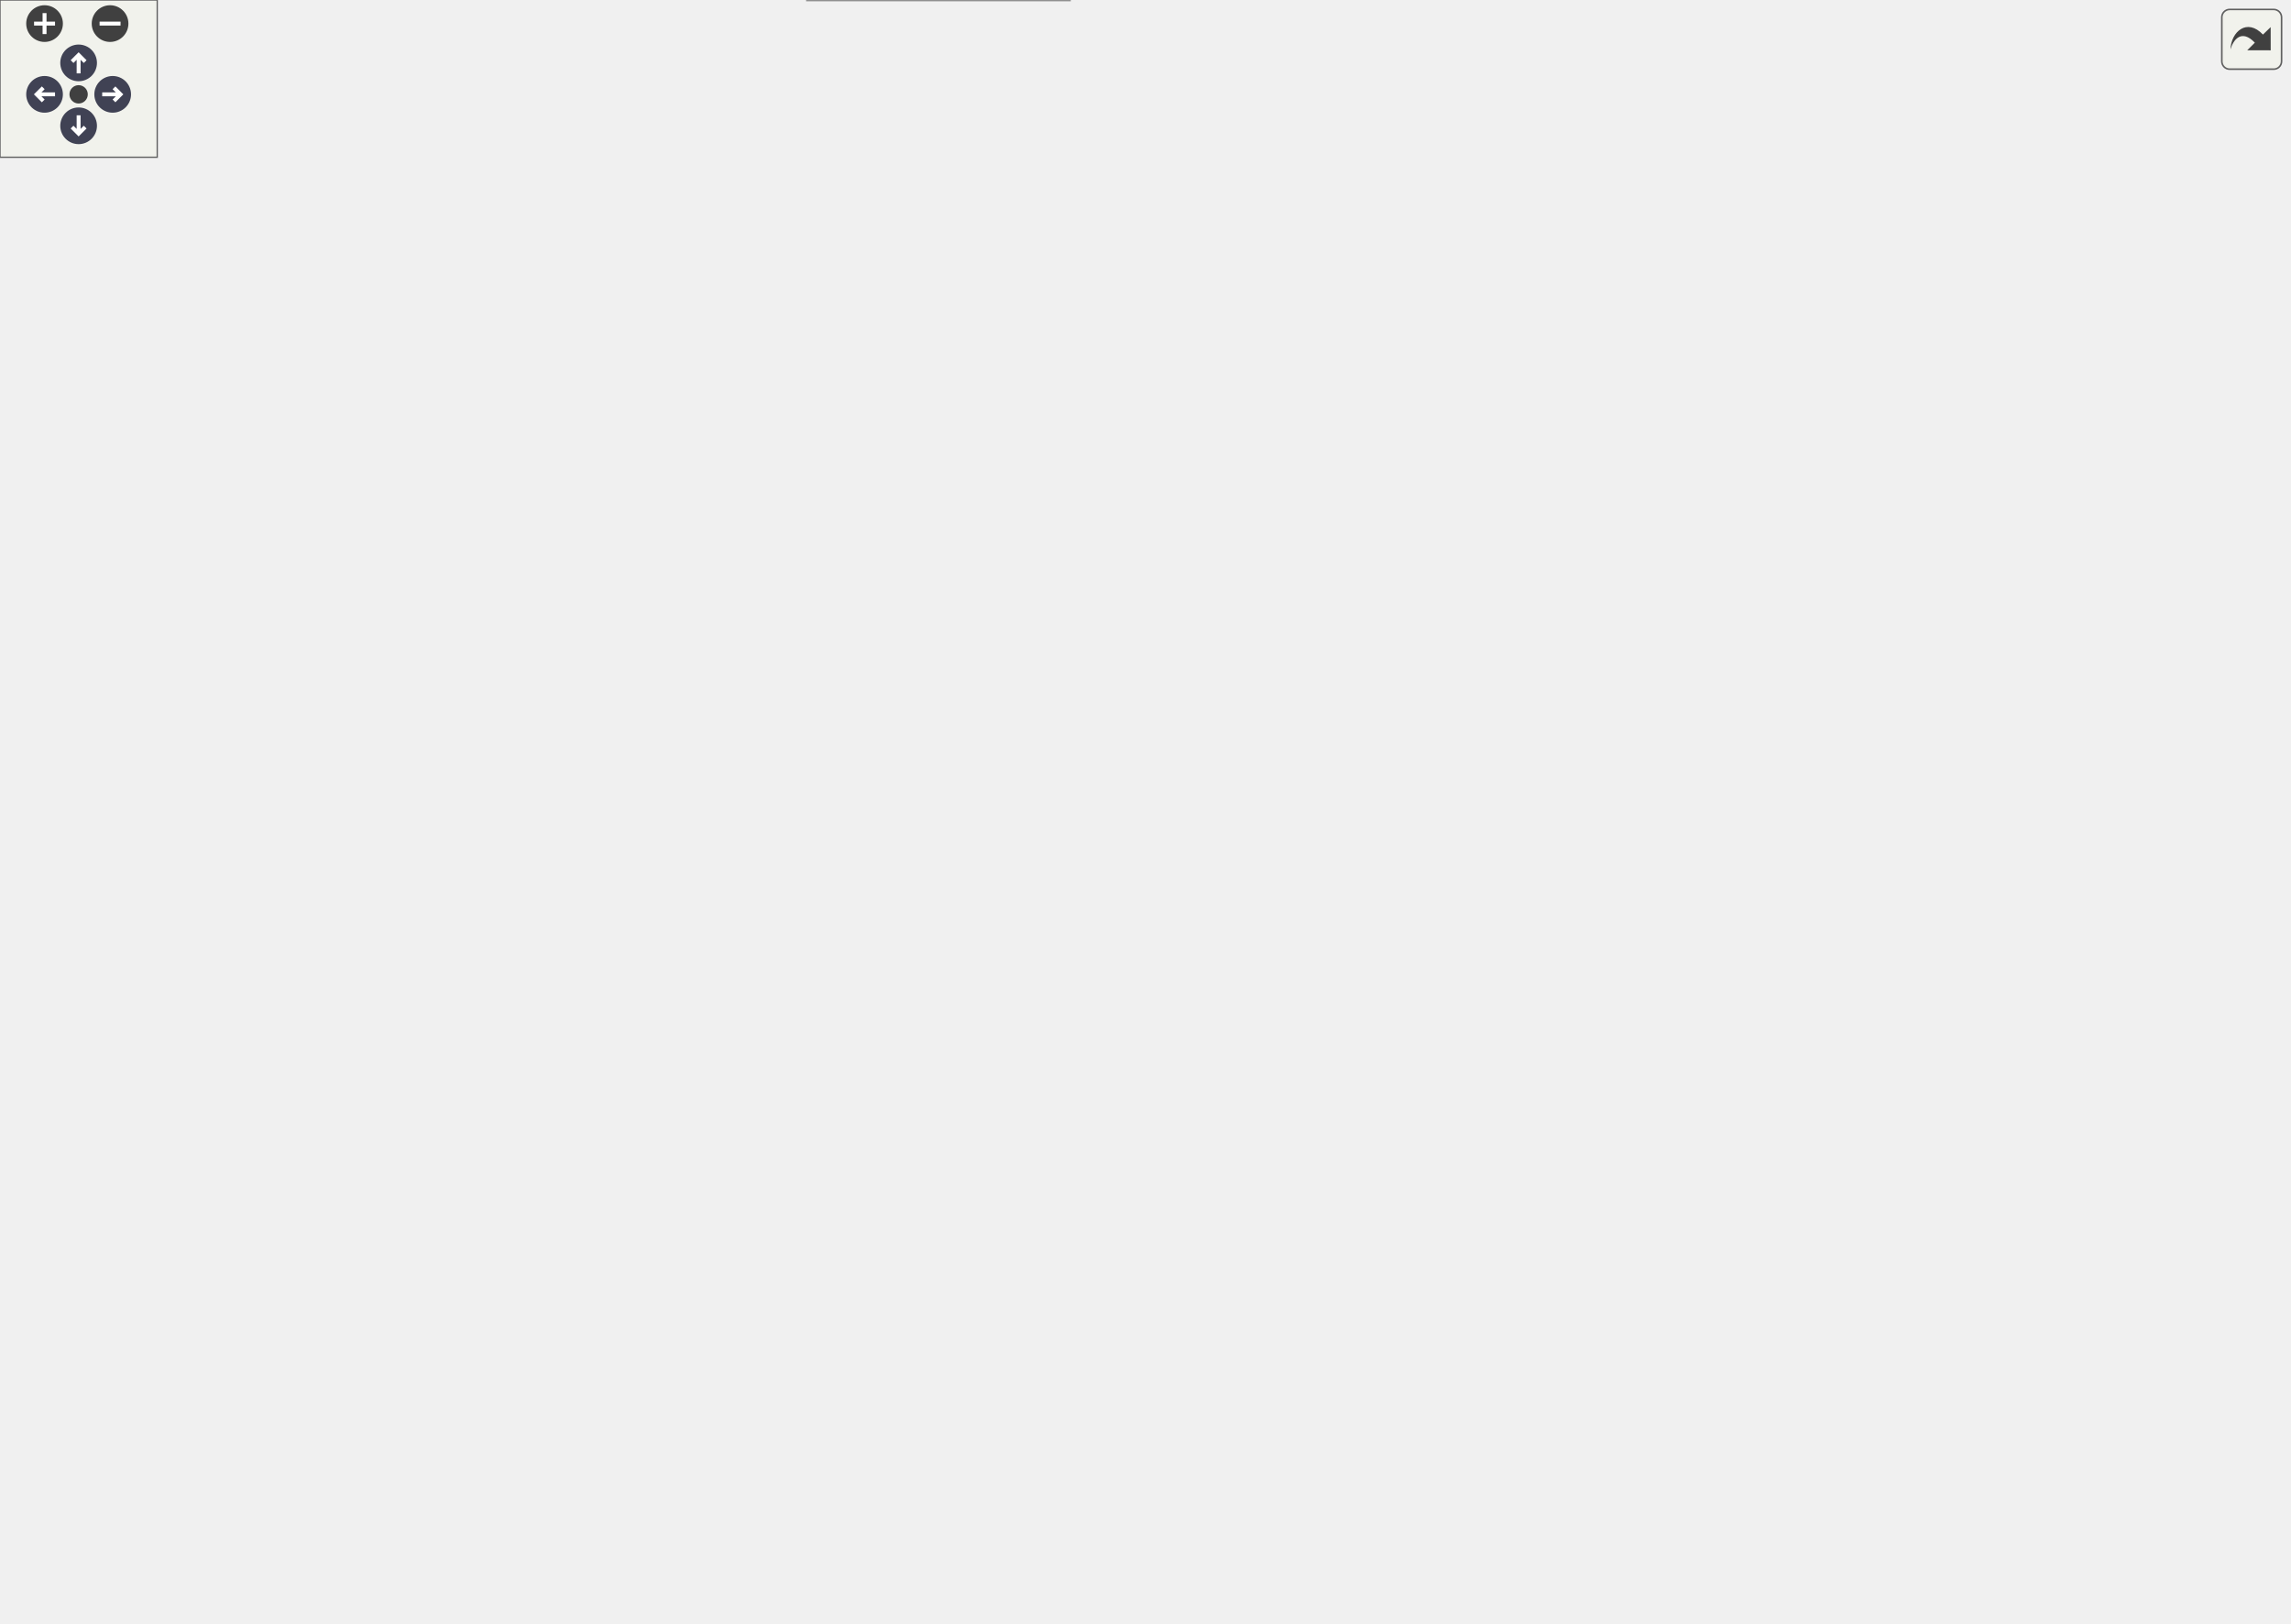
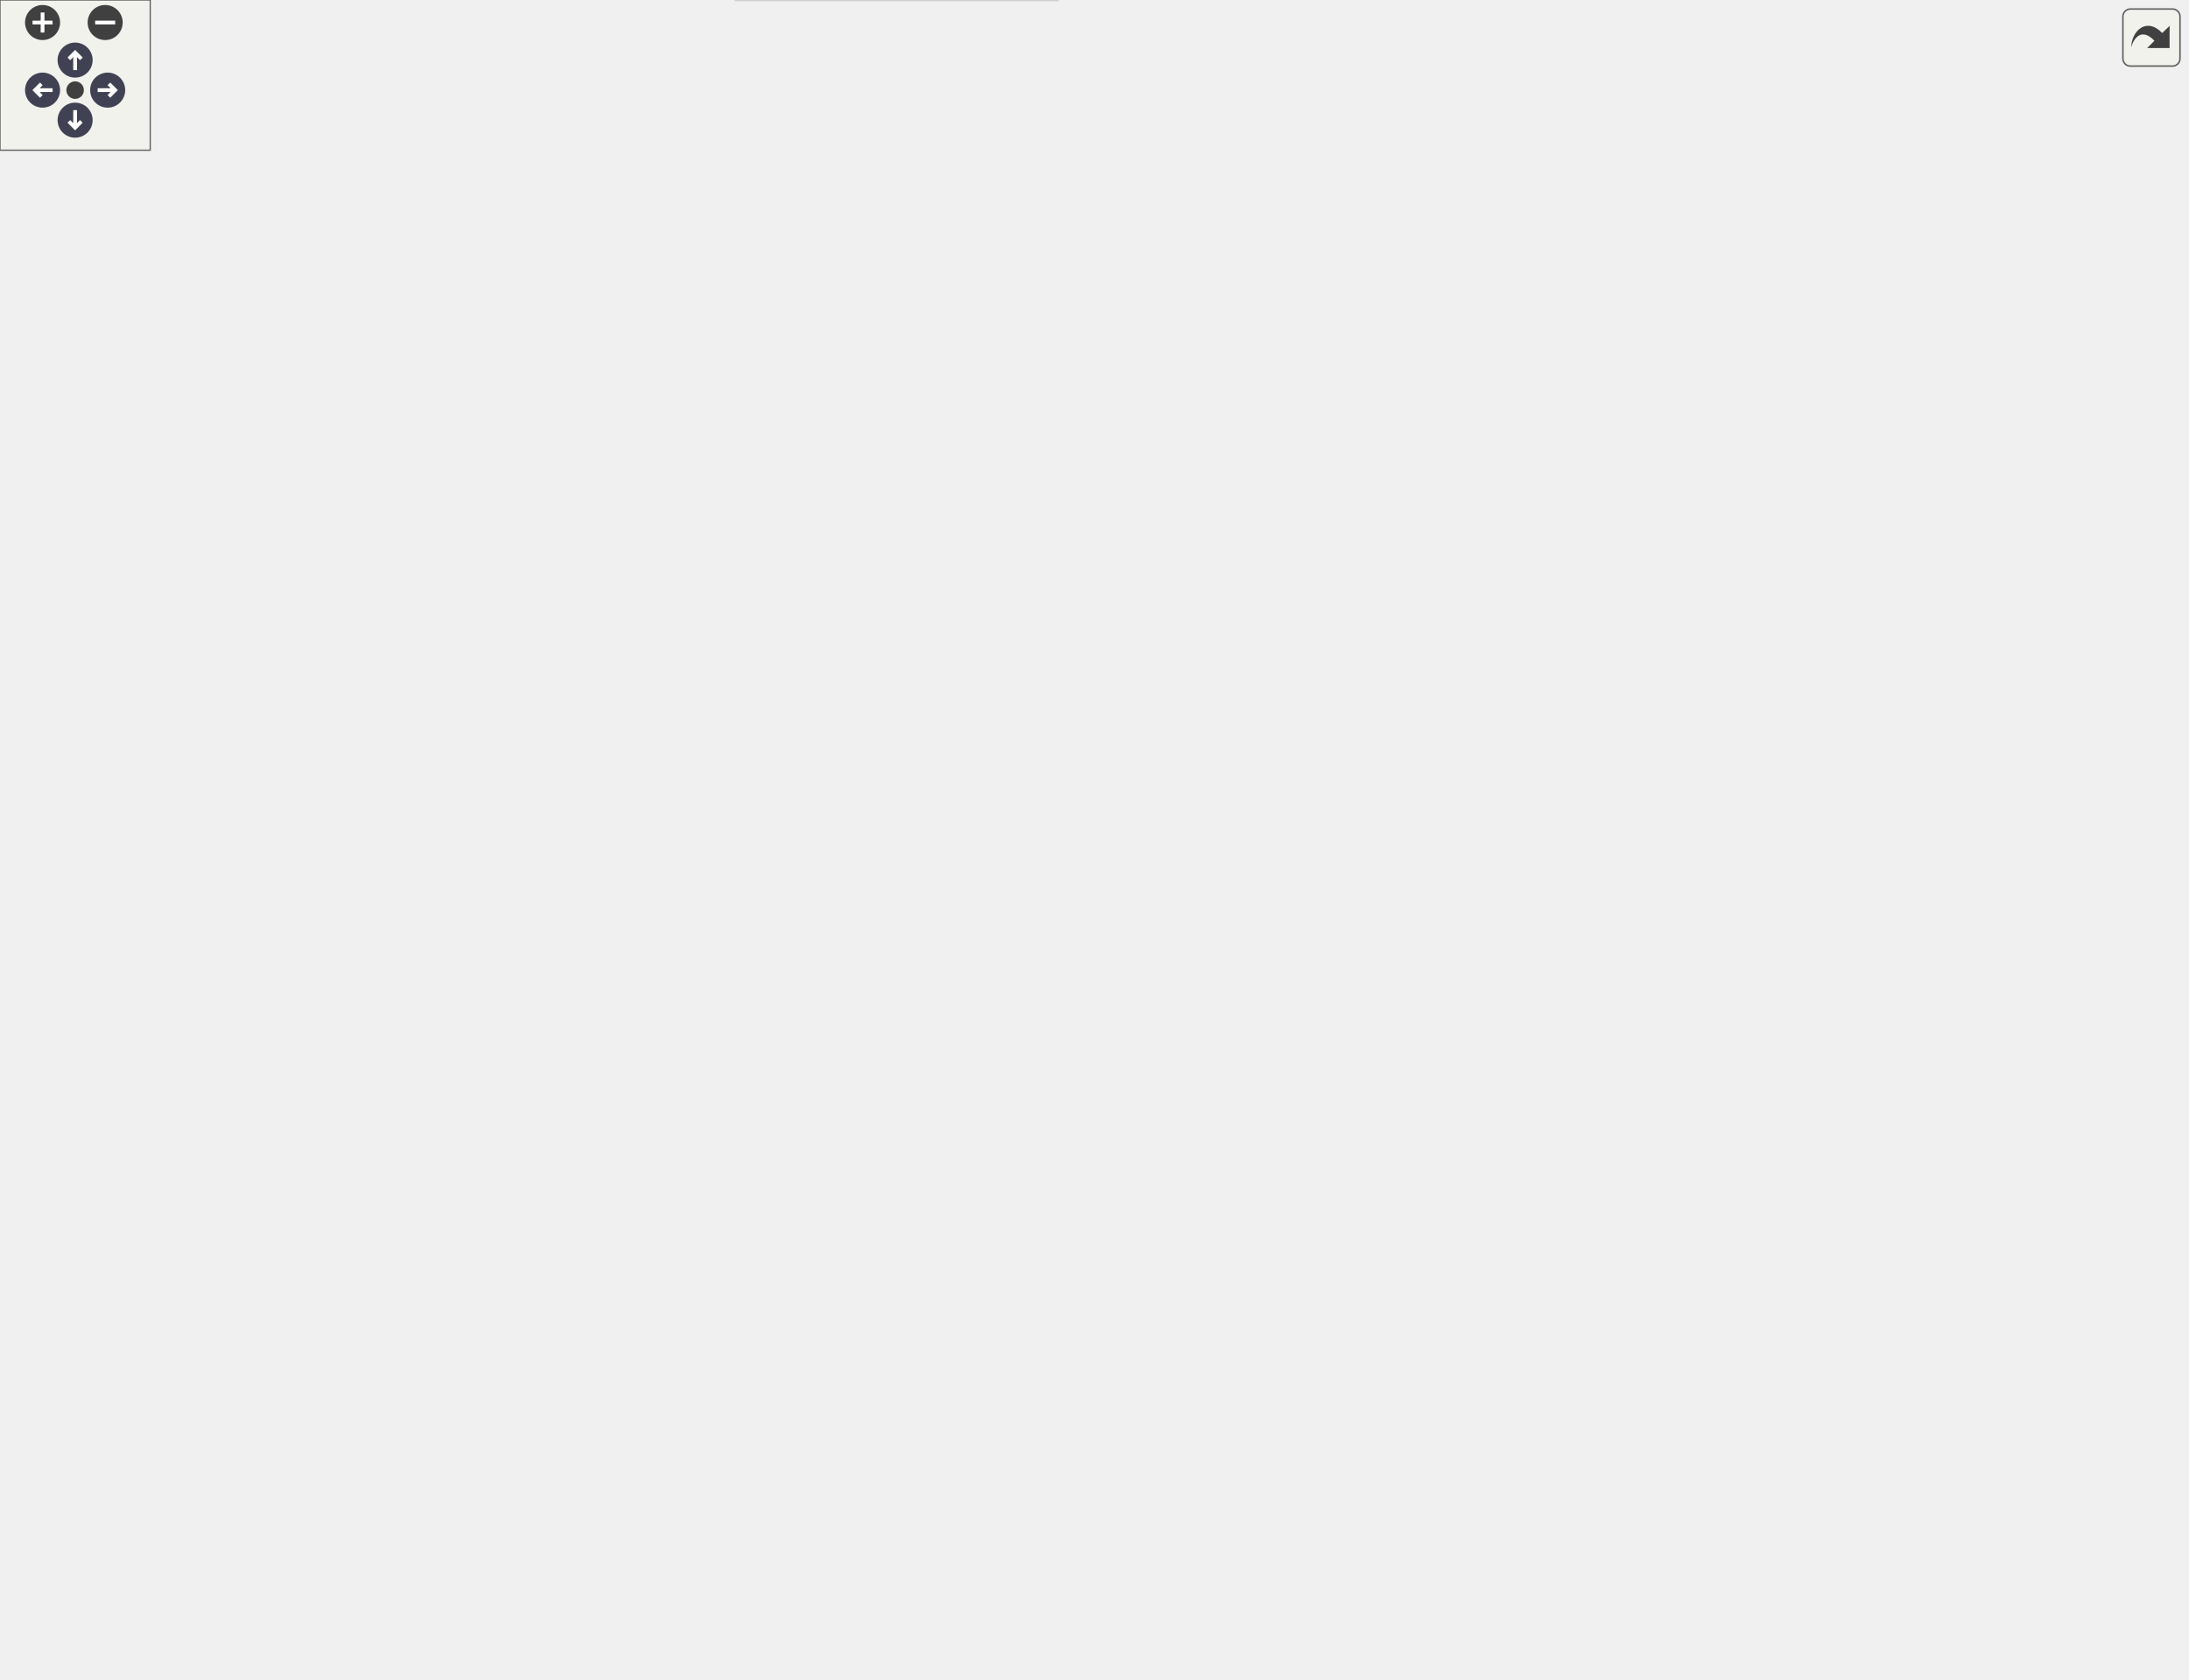
<svg xmlns="http://www.w3.org/2000/svg" xmlns:xlink="http://www.w3.org/1999/xlink" id="main" version="1.1" xml:space="preserve">
  <style type="text/css">
.node, .edge {opacity: 0.7;}
.node.selected, .edge.selected {opacity: 1;}
.edge:hover path { stroke: red; }
.edge:hover polygon { stroke: red; fill: red; }
</style>
  <defs>
    <circle id="rim" cx="0" cy="0" r="7" />
    <circle id="rim2" cx="0" cy="0" r="3.5" />
    <g id="zoomPlus">
      <use xlink:href="#rim" fill="#404040">
        <set attributeName="fill" to="#808080" begin="zoomplus.mouseover" end="zoomplus.mouseout" />
      </use>
      <path d="M-4,0h8M0,-4v8" fill="none" stroke="white" stroke-width="1.5" pointer-events="none" />
    </g>
    <g id="zoomMin">
      <use xlink:href="#rim" fill="#404040">
        <set attributeName="fill" to="#808080" begin="zoomminus.mouseover" end="zoomminus.mouseout" />
      </use>
      <path d="M-4,0h8" fill="none" stroke="white" stroke-width="1.5" pointer-events="none" />
    </g>
    <g id="arrowUp" transform="translate(30 24)">
      <use xlink:href="#rim" />
      <path pointer-events="none" fill="none" stroke="white" stroke-width="1.5" d="M0,-3.0v7 M-2.5,-0.5L0,-3.0L2.5,-0.5" />
    </g>
    <g id="arrowRight" transform="rotate(90) translate(36 -43)">
      <use xlink:href="#rim" />
      <path pointer-events="none" fill="none" stroke="white" stroke-width="1.5" d="M0,-3.0v7 M-2.5,-0.5L0,-3.0L2.5,-0.5" />
    </g>
    <g id="arrowDown" transform="rotate(180) translate(-30 -48)">
      <use xlink:href="#rim" />
      <path pointer-events="none" fill="none" stroke="white" stroke-width="1.5" d="M0,-3.0v7 M-2.5,-0.5L0,-3.0L2.5,-0.5" />
    </g>
    <g id="arrowLeft" transform="rotate(270) translate(-36 17)">
      <use xlink:href="#rim" />
      <path pointer-events="none" fill="none" stroke="white" stroke-width="1.5" d="M0,-3.0v7 M-2.5,-0.5L0,-3.0L2.5,-0.5" />
    </g>
    <g id="resetDef">
      <use xlink:href="#rim2" fill="#404040">
        <set attributeName="fill" to="#808080" begin="reset.mouseover" end="reset.mouseout" />
      </use>
    </g>
  </defs>
  <svg id="graph" class="graph">
    <g id="viewport">
      <g id="Node000001" class="node">
        <g id="a_Node000001">
          <a xlink:title=" ">
-             <polygon fill="#999999" stroke="#666666" points="658.12,-129.75 546.12,-129.75 546.12,-109 658.12,-109 658.12,-129.75" />
-             <text text-anchor="middle" x="602.12" y="-116.25" font-family="Helvetica,sans-Serif" font-size="10.00">spdk_nvmf_request</text>
+             <polygon fill="#999999" stroke="#666666" points="658.12,-161.12 546.12,-161.12 546.12,-140.38 658.12,-140.38 658.12,-161.12" />
+             <text text-anchor="middle" x="602.12" y="-147.62" font-family="Helvetica,sans-Serif" font-size="10.00">spdk_nvmf_request</text>
          </a>
        </g>
      </g>
      <g id="edge19_Node000001_Node000001" class="edge">
        <g id="a_edge19_Node000001_Node000001">
          <a xlink:title=" ">
-             <path fill="none" stroke="#9a32cd" stroke-dasharray="5,2" d="M581.76,-141.56C584.64,-145.23 591.43,-147.75 602.12,-147.75 622.26,-147.75 628.55,-138.81 621,-130.15" />
-             <polygon fill="#9a32cd" stroke="#9a32cd" points="585.23,-142.02 583.06,-131.65 578.29,-141.11 585.23,-142.02" />
-           </a>
-         </g>
-         <text text-anchor="middle" x="602.12" y="-176.5" font-family="Helvetica,sans-Serif" font-size="10.00" fill="grey"> cmd_cb_fn</text>
-         <text text-anchor="middle" x="602.12" y="-163.75" font-family="Helvetica,sans-Serif" font-size="10.00" fill="grey">first_fused_req</text>
-         <text text-anchor="middle" x="602.12" y="-151" font-family="Helvetica,sans-Serif" font-size="10.00" fill="grey">req_to_abort</text>
+             <path fill="none" stroke="#9a32cd" stroke-dasharray="5,2" d="M581.76,-172.94C584.64,-176.6 591.43,-179.12 602.12,-179.12 622.26,-179.12 628.55,-170.18 621,-161.52" />
+             <polygon fill="#9a32cd" stroke="#9a32cd" points="585.23,-173.39 583.06,-163.02 578.29,-172.48 585.23,-173.39" />
+           </a>
+         </g>
+         <text text-anchor="middle" x="602.12" y="-207.88" font-family="Helvetica,sans-Serif" font-size="10.00" fill="grey"> cmd_cb_fn</text>
+         <text text-anchor="middle" x="602.12" y="-195.12" font-family="Helvetica,sans-Serif" font-size="10.00" fill="grey">first_fused_req</text>
+         <text text-anchor="middle" x="602.12" y="-182.38" font-family="Helvetica,sans-Serif" font-size="10.00" fill="grey">req_to_abort</text>
      </g>
      <g id="Node000002" class="node">
        <g id="a_Node000002">
          <a xlink:href="structspdk__nvmf__qpair.html" target="_top" xlink:title=" ">
-             <polygon fill="white" stroke="#bfbfbf" points="873.25,-197.75 773.25,-197.75 773.25,-177 873.25,-177 873.25,-197.75" />
-             <text text-anchor="middle" x="823.25" y="-184.25" font-family="Helvetica,sans-Serif" font-size="10.00">spdk_nvmf_qpair</text>
+             <polygon fill="white" stroke="#bfbfbf" points="873.25,-229.12 773.25,-229.12 773.25,-208.38 873.25,-208.38 873.25,-229.12" />
+             <text text-anchor="middle" x="823.25" y="-215.62" font-family="Helvetica,sans-Serif" font-size="10.00">spdk_nvmf_qpair</text>
          </a>
        </g>
      </g>
      <g id="edge4_Node000002_Node000001" class="edge">
        <g id="a_edge4_Node000002_Node000001">
          <a xlink:title=" ">
-             <path fill="none" stroke="#9a32cd" stroke-dasharray="5,2" d="M649.76,-133.45C679.89,-142.58 719.93,-154.81 755.25,-165.88 766.21,-169.31 778.15,-173.12 788.88,-176.57" />
-             <polygon fill="#9a32cd" stroke="#9a32cd" points="651.16,-130.22 640.58,-130.67 649.13,-136.91 651.16,-130.22" />
-           </a>
-         </g>
-         <text text-anchor="middle" x="719.25" y="-181.38" font-family="Helvetica,sans-Serif" font-size="10.00" fill="grey"> connect_req</text>
-         <text text-anchor="middle" x="719.25" y="-168.62" font-family="Helvetica,sans-Serif" font-size="10.00" fill="grey">first_fused_req</text>
+             <path fill="none" stroke="#9a32cd" stroke-dasharray="5,2" d="M649.76,-164.82C679.89,-173.96 719.93,-186.18 755.25,-197.25 766.21,-200.68 778.15,-204.49 788.88,-207.94" />
+             <polygon fill="#9a32cd" stroke="#9a32cd" points="651.16,-161.59 640.58,-162.04 649.13,-168.29 651.16,-161.59" />
+           </a>
+         </g>
+         <text text-anchor="middle" x="719.25" y="-212.75" font-family="Helvetica,sans-Serif" font-size="10.00" fill="grey"> connect_req</text>
+         <text text-anchor="middle" x="719.25" y="-200" font-family="Helvetica,sans-Serif" font-size="10.00" fill="grey">first_fused_req</text>
      </g>
      <g id="edge1_Node000001_Node000002" class="edge">
        <g id="a_edge1_Node000001_Node000002">
          <a xlink:title=" ">
-             <path fill="none" stroke="#9a32cd" stroke-dasharray="5,2" d="M806.92,-168.45C794.57,-154.72 775.91,-137.12 755.25,-128.62 724.91,-116.14 688.27,-113.58 658.55,-114.26" />
-             <polygon fill="#9a32cd" stroke="#9a32cd" points="803.93,-170.34 813.1,-175.64 809.24,-165.77 803.93,-170.34" />
-           </a>
-         </g>
-         <text text-anchor="middle" x="719.25" y="-131.62" font-family="Helvetica,sans-Serif" font-size="10.00" fill="grey"> qpair</text>
+             <path fill="none" stroke="#9a32cd" stroke-dasharray="5,2" d="M806.92,-199.83C794.57,-186.1 775.91,-168.5 755.25,-160 724.91,-147.52 688.27,-144.96 658.55,-145.64" />
+             <polygon fill="#9a32cd" stroke="#9a32cd" points="803.93,-201.71 813.1,-207.01 809.24,-197.15 803.93,-201.71" />
+           </a>
+         </g>
+         <text text-anchor="middle" x="719.25" y="-163" font-family="Helvetica,sans-Serif" font-size="10.00" fill="grey"> qpair</text>
      </g>
      <g id="Node000003" class="node">
        <g id="a_Node000003">
          <a xlink:href="structspdk__nvmf__transport.html" target="_top" xlink:title=" ">
-             <polygon fill="white" stroke="orangered" points="661.88,-263.75 542.38,-263.75 542.38,-243 661.88,-243 661.88,-263.75" />
-             <text text-anchor="middle" x="602.12" y="-250.25" font-family="Helvetica,sans-Serif" font-size="10.00">spdk_nvmf_transport</text>
+             <polygon fill="white" stroke="orangered" points="661.88,-295.12 542.38,-295.12 542.38,-274.38 661.88,-274.38 661.88,-295.12" />
+             <text text-anchor="middle" x="602.12" y="-281.62" font-family="Helvetica,sans-Serif" font-size="10.00">spdk_nvmf_transport</text>
          </a>
        </g>
      </g>
      <g id="edge2_Node000002_Node000003" class="edge">
        <g id="a_edge2_Node000002_Node000003">
          <a xlink:title=" ">
-             <path fill="none" stroke="#9a32cd" stroke-dasharray="5,2" d="M673.17,-241.9C699.32,-236.65 729.02,-229.53 755.25,-220.38 772.15,-214.48 790.29,-205.35 803.44,-198.19" />
-             <polygon fill="#9a32cd" stroke="#9a32cd" points="672.83,-238.4 663.68,-243.74 674.17,-245.27 672.83,-238.4" />
-           </a>
-         </g>
-         <text text-anchor="middle" x="719.25" y="-241.62" font-family="Helvetica,sans-Serif" font-size="10.00" fill="grey"> transport</text>
+             <path fill="none" stroke="#9a32cd" stroke-dasharray="5,2" d="M673.17,-273.27C699.32,-268.03 729.02,-260.9 755.25,-251.75 772.15,-245.86 790.29,-236.73 803.44,-229.56" />
+             <polygon fill="#9a32cd" stroke="#9a32cd" points="672.83,-269.77 663.68,-275.12 674.17,-276.64 672.83,-269.77" />
+           </a>
+         </g>
+         <text text-anchor="middle" x="719.25" y="-273" font-family="Helvetica,sans-Serif" font-size="10.00" fill="grey"> transport</text>
      </g>
      <g id="Node000010" class="node">
        <g id="a_Node000010">
          <a xlink:href="structspdk__nvmf__poll__group.html" target="_top" xlink:title=" ">
-             <polygon fill="white" stroke="orangered" points="665.25,-224.75 539,-224.75 539,-204 665.25,-204 665.25,-224.75" />
-             <text text-anchor="middle" x="602.12" y="-211.25" font-family="Helvetica,sans-Serif" font-size="10.00">spdk_nvmf_poll_group</text>
+             <polygon fill="white" stroke="orangered" points="665.25,-256.12 539,-256.12 539,-235.38 665.25,-235.38 665.25,-256.12" />
+             <text text-anchor="middle" x="602.12" y="-242.62" font-family="Helvetica,sans-Serif" font-size="10.00">spdk_nvmf_poll_group</text>
          </a>
        </g>
      </g>
      <g id="edge3_Node000002_Node000010" class="edge">
        <g id="a_edge3_Node000002_Node000010">
          <a xlink:title=" ">
-             <path fill="none" stroke="#9a32cd" stroke-dasharray="5,2" d="M677.04,-205.27C708.61,-201.38 744.63,-196.94 772.89,-193.46" />
-             <polygon fill="#9a32cd" stroke="#9a32cd" points="676.62,-201.79 667.13,-206.49 677.48,-208.74 676.62,-201.79" />
-           </a>
-         </g>
-         <text text-anchor="middle" x="719.25" y="-206.62" font-family="Helvetica,sans-Serif" font-size="10.00" fill="grey"> group</text>
+             <path fill="none" stroke="#9a32cd" stroke-dasharray="5,2" d="M677.04,-236.64C708.61,-232.75 744.63,-228.31 772.89,-224.83" />
+             <polygon fill="#9a32cd" stroke="#9a32cd" points="676.62,-233.17 667.13,-237.86 677.48,-240.11 676.62,-233.17" />
+           </a>
+         </g>
+         <text text-anchor="middle" x="719.25" y="-238" font-family="Helvetica,sans-Serif" font-size="10.00" fill="grey"> group</text>
      </g>
      <g id="Node000016" class="node">
        <g id="a_Node000016">
          <a xlink:href="unionnvmf__h2c__msg.html" target="_top" xlink:title=" ">
-             <polygon fill="white" stroke="#bfbfbf" points="403.25,-399.75 313,-399.75 313,-379 403.25,-379 403.25,-399.75" />
-             <text text-anchor="middle" x="358.12" y="-386.25" font-family="Helvetica,sans-Serif" font-size="10.00">nvmf_h2c_msg</text>
+             <polygon fill="white" stroke="#bfbfbf" points="403.25,-451.12 313,-451.12 313,-430.38 403.25,-430.38 403.25,-451.12" />
+             <text text-anchor="middle" x="358.12" y="-437.62" font-family="Helvetica,sans-Serif" font-size="10.00">nvmf_h2c_msg</text>
          </a>
        </g>
      </g>
      <g id="edge5_Node000001_Node000016" class="edge">
        <g id="a_edge5_Node000001_Node000016">
          <a xlink:title=" ">
-             <path fill="none" stroke="#9a32cd" stroke-dasharray="5,2" d="M376.16,-370.37C423.35,-317.72 554.66,-171.21 591.44,-130.18" />
-             <polygon fill="#9a32cd" stroke="#9a32cd" points="373.69,-367.88 369.62,-377.66 378.9,-372.55 373.69,-367.88" />
-           </a>
-         </g>
-         <text text-anchor="middle" x="483.5" y="-289.62" font-family="Helvetica,sans-Serif" font-size="10.00" fill="grey"> cmd</text>
+             <path fill="none" stroke="#9a32cd" stroke-dasharray="5,2" d="M375.2,-421.48C421.84,-365.6 556.13,-204.68 592.14,-161.51" />
+             <polygon fill="#9a32cd" stroke="#9a32cd" points="372.71,-419 368.99,-428.92 378.09,-423.49 372.71,-419" />
+           </a>
+         </g>
+         <text text-anchor="middle" x="483.5" y="-333" font-family="Helvetica,sans-Serif" font-size="10.00" fill="grey"> cmd</text>
      </g>
      <g id="Node000017" class="node">
        <g id="a_Node000017">
          <a xlink:href="structspdk__nvmf__capsule__cmd.html" target="_top" xlink:title=" ">
-             <polygon fill="white" stroke="#bfbfbf" points="155.88,-558.75 16.88,-558.75 16.88,-538 155.88,-538 155.88,-558.75" />
-             <text text-anchor="middle" x="86.38" y="-545.25" font-family="Helvetica,sans-Serif" font-size="10.00">spdk_nvmf_capsule_cmd</text>
+             <polygon fill="white" stroke="#bfbfbf" points="155.88,-610.12 16.88,-610.12 16.88,-589.38 155.88,-589.38 155.88,-610.12" />
+             <text text-anchor="middle" x="86.38" y="-596.62" font-family="Helvetica,sans-Serif" font-size="10.00">spdk_nvmf_capsule_cmd</text>
          </a>
        </g>
      </g>
      <g id="edge6_Node000016_Node000017" class="edge">
        <g id="a_edge6_Node000016_Node000017">
          <a xlink:title=" ">
-             <path fill="none" stroke="#9a32cd" stroke-dasharray="5,2" d="M167.44,-540.78C201.32,-534.63 239.89,-523.5 270.25,-503.38 311.32,-476.16 340.83,-422.85 352.09,-400.09" />
-             <polygon fill="#9a32cd" stroke="#9a32cd" points="166.91,-537.32 157.64,-542.43 168.08,-544.22 166.91,-537.32" />
-           </a>
-         </g>
-         <text text-anchor="middle" x="230.5" y="-537.62" font-family="Helvetica,sans-Serif" font-size="10.00" fill="grey"> nvmf_cmd</text>
+             <path fill="none" stroke="#9a32cd" stroke-dasharray="5,2" d="M167.44,-592.16C201.32,-586 239.89,-574.87 270.25,-554.75 311.32,-527.53 340.83,-474.22 352.09,-451.46" />
+             <polygon fill="#9a32cd" stroke="#9a32cd" points="166.91,-588.7 157.64,-593.81 168.08,-595.6 166.91,-588.7" />
+           </a>
+         </g>
+         <text text-anchor="middle" x="230.5" y="-589" font-family="Helvetica,sans-Serif" font-size="10.00" fill="grey"> nvmf_cmd</text>
      </g>
      <g id="Node000018" class="node">
        <g id="a_Node000018">
          <a xlink:href="structspdk__nvme__cmd.html" target="_top" xlink:title=" ">
-             <polygon fill="white" stroke="orangered" points="135.62,-519.75 37.12,-519.75 37.12,-499 135.62,-499 135.62,-519.75" />
-             <text text-anchor="middle" x="86.38" y="-506.25" font-family="Helvetica,sans-Serif" font-size="10.00">spdk_nvme_cmd</text>
+             <polygon fill="white" stroke="orangered" points="135.62,-571.12 37.12,-571.12 37.12,-550.38 135.62,-550.38 135.62,-571.12" />
+             <text text-anchor="middle" x="86.38" y="-557.62" font-family="Helvetica,sans-Serif" font-size="10.00">spdk_nvme_cmd</text>
          </a>
        </g>
      </g>
      <g id="edge7_Node000016_Node000018" class="edge">
        <g id="a_edge7_Node000016_Node000018">
          <a xlink:title=" ">
-             <path fill="none" stroke="#9a32cd" stroke-dasharray="5,2" d="M146.88,-498.88C183.91,-490.75 231.66,-477.27 270.25,-456.38 299.73,-440.41 329.74,-414.73 345.61,-400.24" />
-             <polygon fill="#9a32cd" stroke="#9a32cd" points="146.29,-495.43 137.23,-500.92 147.74,-502.28 146.29,-495.43" />
-           </a>
-         </g>
-         <text text-anchor="middle" x="230.5" y="-489.62" font-family="Helvetica,sans-Serif" font-size="10.00" fill="grey"> nvme_cmd</text>
+             <path fill="none" stroke="#9a32cd" stroke-dasharray="5,2" d="M146.88,-550.26C183.91,-542.12 231.66,-528.65 270.25,-507.75 299.73,-491.79 329.74,-466.11 345.61,-451.61" />
+             <polygon fill="#9a32cd" stroke="#9a32cd" points="146.29,-546.8 137.23,-552.3 147.74,-553.65 146.29,-546.8" />
+           </a>
+         </g>
+         <text text-anchor="middle" x="230.5" y="-541" font-family="Helvetica,sans-Serif" font-size="10.00" fill="grey"> nvme_cmd</text>
      </g>
      <g id="Node000044" class="node">
        <g id="a_Node000044">
          <a xlink:href="structspdk__nvmf__fabric__prop__set__cmd.html" target="_top" xlink:title=" ">
-             <polygon fill="white" stroke="#bfbfbf" points="151.38,-481.12 21.38,-481.12 21.38,-447.62 151.38,-447.62 151.38,-481.12" />
-             <text text-anchor="start" x="29.38" y="-467.62" font-family="Helvetica,sans-Serif" font-size="10.00">spdk_nvmf_fabric_prop</text>
-             <text text-anchor="middle" x="86.38" y="-454.88" font-family="Helvetica,sans-Serif" font-size="10.00">_set_cmd</text>
+             <polygon fill="white" stroke="#bfbfbf" points="151.38,-532.5 21.38,-532.5 21.38,-499 151.38,-499 151.38,-532.5" />
+             <text text-anchor="start" x="29.38" y="-519" font-family="Helvetica,sans-Serif" font-size="10.00">spdk_nvmf_fabric_prop</text>
+             <text text-anchor="middle" x="86.38" y="-506.25" font-family="Helvetica,sans-Serif" font-size="10.00">_set_cmd</text>
          </a>
        </g>
      </g>
      <g id="edge8_Node000016_Node000044" class="edge">
        <g id="a_edge8_Node000016_Node000044">
          <a xlink:title=" ">
-             <path fill="none" stroke="#9a32cd" stroke-dasharray="5,2" d="M162.66,-447.48C195.83,-439.62 235.17,-429.72 270.25,-419.38 289.69,-413.64 311.22,-406.21 327.98,-400.18" />
-             <polygon fill="#9a32cd" stroke="#9a32cd" points="162.06,-444.03 153.13,-449.72 163.67,-450.84 162.06,-444.03" />
-           </a>
-         </g>
-         <text text-anchor="middle" x="230.5" y="-442.62" font-family="Helvetica,sans-Serif" font-size="10.00" fill="grey"> prop_set_cmd</text>
+             <path fill="none" stroke="#9a32cd" stroke-dasharray="5,2" d="M162.66,-498.86C195.83,-491 235.17,-481.1 270.25,-470.75 289.69,-465.02 311.22,-457.59 327.98,-451.56" />
+             <polygon fill="#9a32cd" stroke="#9a32cd" points="162.06,-495.4 153.13,-501.1 163.67,-502.22 162.06,-495.4" />
+           </a>
+         </g>
+         <text text-anchor="middle" x="230.5" y="-494" font-family="Helvetica,sans-Serif" font-size="10.00" fill="grey"> prop_set_cmd</text>
      </g>
      <g id="Node000045" class="node">
        <g id="a_Node000045">
          <a xlink:href="structspdk__nvmf__fabric__prop__get__cmd.html" target="_top" xlink:title=" ">
-             <polygon fill="white" stroke="#bfbfbf" points="151.38,-429.12 21.38,-429.12 21.38,-395.62 151.38,-395.62 151.38,-429.12" />
-             <text text-anchor="start" x="29.38" y="-415.62" font-family="Helvetica,sans-Serif" font-size="10.00">spdk_nvmf_fabric_prop</text>
-             <text text-anchor="middle" x="86.38" y="-402.88" font-family="Helvetica,sans-Serif" font-size="10.00">_get_cmd</text>
+             <polygon fill="white" stroke="#bfbfbf" points="151.38,-480.5 21.38,-480.5 21.38,-447 151.38,-447 151.38,-480.5" />
+             <text text-anchor="start" x="29.38" y="-467" font-family="Helvetica,sans-Serif" font-size="10.00">spdk_nvmf_fabric_prop</text>
+             <text text-anchor="middle" x="86.38" y="-454.25" font-family="Helvetica,sans-Serif" font-size="10.00">_get_cmd</text>
          </a>
        </g>
      </g>
      <g id="edge9_Node000016_Node000045" class="edge">
        <g id="a_edge9_Node000016_Node000045">
          <a xlink:title=" ">
-             <path fill="none" stroke="#9a32cd" stroke-dasharray="5,2" d="M162.99,-405.93C211.25,-401.81 272.14,-396.62 312.74,-393.16" />
-             <polygon fill="#9a32cd" stroke="#9a32cd" points="162.82,-402.43 153.15,-406.77 163.41,-409.4 162.82,-402.43" />
-           </a>
-         </g>
-         <text text-anchor="middle" x="230.5" y="-405.62" font-family="Helvetica,sans-Serif" font-size="10.00" fill="grey"> prop_get_cmd</text>
+             <path fill="none" stroke="#9a32cd" stroke-dasharray="5,2" d="M162.99,-457.3C211.25,-453.19 272.14,-448 312.74,-444.53" />
+             <polygon fill="#9a32cd" stroke="#9a32cd" points="162.82,-453.8 153.15,-458.14 163.41,-460.78 162.82,-453.8" />
+           </a>
+         </g>
+         <text text-anchor="middle" x="230.5" y="-457" font-family="Helvetica,sans-Serif" font-size="10.00" fill="grey"> prop_get_cmd</text>
      </g>
      <g id="Node000046" class="node">
        <g id="a_Node000046">
          <a xlink:href="structspdk__nvmf__fabric__connect__cmd.html" target="_top" xlink:title=" ">
-             <polygon fill="white" stroke="orangered" points="172.75,-377.75 0,-377.75 0,-357 172.75,-357 172.75,-377.75" />
-             <text text-anchor="middle" x="86.38" y="-364.25" font-family="Helvetica,sans-Serif" font-size="10.00">spdk_nvmf_fabric_connect_cmd</text>
+             <polygon fill="white" stroke="orangered" points="172.75,-429.12 0,-429.12 0,-408.38 172.75,-408.38 172.75,-429.12" />
+             <text text-anchor="middle" x="86.38" y="-415.62" font-family="Helvetica,sans-Serif" font-size="10.00">spdk_nvmf_fabric_connect_cmd</text>
          </a>
        </g>
      </g>
      <g id="edge10_Node000016_Node000046" class="edge">
        <g id="a_edge10_Node000016_Node000046">
          <a xlink:title=" ">
-             <path fill="none" stroke="#9a32cd" stroke-dasharray="5,2" d="M184.39,-371.39C212.15,-372.93 242.43,-374.97 270.25,-377.62 284.04,-378.94 299,-380.81 312.56,-382.66" />
-             <polygon fill="#9a32cd" stroke="#9a32cd" points="184.76,-367.91 174.58,-370.87 184.38,-374.9 184.76,-367.91" />
-           </a>
-         </g>
-         <text text-anchor="middle" x="230.5" y="-380.62" font-family="Helvetica,sans-Serif" font-size="10.00" fill="grey"> connect_cmd</text>
+             <path fill="none" stroke="#9a32cd" stroke-dasharray="5,2" d="M184.39,-422.77C212.15,-424.3 242.43,-426.34 270.25,-429 284.04,-430.32 299,-432.18 312.56,-434.04" />
+             <polygon fill="#9a32cd" stroke="#9a32cd" points="184.76,-419.28 174.58,-422.24 184.38,-426.27 184.76,-419.28" />
+           </a>
+         </g>
+         <text text-anchor="middle" x="230.5" y="-432" font-family="Helvetica,sans-Serif" font-size="10.00" fill="grey"> connect_cmd</text>
      </g>
      <g id="Node000047" class="node">
        <g id="a_Node000047">
          <a xlink:href="structspdk__nvmf__fabric__auth__send__cmd.html" target="_top" xlink:title=" ">
-             <polygon fill="white" stroke="orangered" points="151.38,-339.12 21.38,-339.12 21.38,-305.62 151.38,-305.62 151.38,-339.12" />
-             <text text-anchor="start" x="29.38" y="-325.62" font-family="Helvetica,sans-Serif" font-size="10.00">spdk_nvmf_fabric_auth</text>
-             <text text-anchor="middle" x="86.38" y="-312.88" font-family="Helvetica,sans-Serif" font-size="10.00">_send_cmd</text>
+             <polygon fill="white" stroke="orangered" points="151.38,-390.5 21.38,-390.5 21.38,-357 151.38,-357 151.38,-390.5" />
+             <text text-anchor="start" x="29.38" y="-377" font-family="Helvetica,sans-Serif" font-size="10.00">spdk_nvmf_fabric_auth</text>
+             <text text-anchor="middle" x="86.38" y="-364.25" font-family="Helvetica,sans-Serif" font-size="10.00">_send_cmd</text>
          </a>
        </g>
      </g>
      <g id="edge11_Node000016_Node000047" class="edge">
        <g id="a_edge11_Node000016_Node000047">
          <a xlink:title=" ">
-             <path fill="none" stroke="#9a32cd" stroke-dasharray="5,2" d="M162.63,-332.07C195.97,-337.28 235.43,-344.71 270.25,-354.62 292.43,-360.94 316.74,-370.95 333.98,-378.6" />
-             <polygon fill="#9a32cd" stroke="#9a32cd" points="163.49,-328.66 153.08,-330.62 162.44,-335.59 163.49,-328.66" />
-           </a>
-         </g>
-         <text text-anchor="middle" x="230.5" y="-357.62" font-family="Helvetica,sans-Serif" font-size="10.00" fill="grey"> auth_send_cmd</text>
+             <path fill="none" stroke="#9a32cd" stroke-dasharray="5,2" d="M162.63,-383.45C195.97,-388.66 235.43,-396.08 270.25,-406 292.43,-412.32 316.74,-422.32 333.98,-429.97" />
+             <polygon fill="#9a32cd" stroke="#9a32cd" points="163.49,-380.04 153.08,-382 162.44,-386.96 163.49,-380.04" />
+           </a>
+         </g>
+         <text text-anchor="middle" x="230.5" y="-409" font-family="Helvetica,sans-Serif" font-size="10.00" fill="grey"> auth_send_cmd</text>
      </g>
      <g id="Node000048" class="node">
        <g id="a_Node000048">
          <a xlink:href="structspdk__nvmf__fabric__auth__recv__cmd.html" target="_top" xlink:title=" ">
-             <polygon fill="white" stroke="orangered" points="151.38,-287.12 21.38,-287.12 21.38,-253.62 151.38,-253.62 151.38,-287.12" />
-             <text text-anchor="start" x="29.38" y="-273.62" font-family="Helvetica,sans-Serif" font-size="10.00">spdk_nvmf_fabric_auth</text>
-             <text text-anchor="middle" x="86.38" y="-260.88" font-family="Helvetica,sans-Serif" font-size="10.00">_recv_cmd</text>
+             <polygon fill="white" stroke="orangered" points="151.38,-338.5 21.38,-338.5 21.38,-305 151.38,-305 151.38,-338.5" />
+             <text text-anchor="start" x="29.38" y="-325" font-family="Helvetica,sans-Serif" font-size="10.00">spdk_nvmf_fabric_auth</text>
+             <text text-anchor="middle" x="86.38" y="-312.25" font-family="Helvetica,sans-Serif" font-size="10.00">_recv_cmd</text>
          </a>
        </g>
      </g>
      <g id="edge12_Node000016_Node000048" class="edge">
        <g id="a_edge12_Node000016_Node000048">
          <a xlink:title=" ">
-             <path fill="none" stroke="#9a32cd" stroke-dasharray="5,2" d="M162.37,-283.24C196.49,-290.91 236.65,-302.57 270.25,-319.62 301.29,-335.39 331.63,-363.47 346.91,-378.75" />
-             <polygon fill="#9a32cd" stroke="#9a32cd" points="163.51,-279.91 153,-281.21 162.03,-286.75 163.51,-279.91" />
-           </a>
-         </g>
-         <text text-anchor="middle" x="230.5" y="-322.62" font-family="Helvetica,sans-Serif" font-size="10.00" fill="grey"> auth_recv_cmd</text>
+             <path fill="none" stroke="#9a32cd" stroke-dasharray="5,2" d="M162.37,-334.62C196.49,-342.29 236.65,-353.94 270.25,-371 301.29,-386.76 331.63,-414.84 346.91,-430.13" />
+             <polygon fill="#9a32cd" stroke="#9a32cd" points="163.51,-331.28 153,-332.58 162.03,-338.12 163.51,-331.28" />
+           </a>
+         </g>
+         <text text-anchor="middle" x="230.5" y="-374" font-family="Helvetica,sans-Serif" font-size="10.00" fill="grey"> auth_recv_cmd</text>
      </g>
      <g id="Node000049" class="node">
        <g id="a_Node000049">
          <a xlink:href="unionnvmf__c2h__msg.html" target="_top" xlink:title=" ">
-             <polygon fill="white" stroke="#bfbfbf" points="403.25,-183.75 313,-183.75 313,-163 403.25,-163 403.25,-183.75" />
-             <text text-anchor="middle" x="358.12" y="-170.25" font-family="Helvetica,sans-Serif" font-size="10.00">nvmf_c2h_msg</text>
+             <polygon fill="white" stroke="#bfbfbf" points="403.25,-235.12 313,-235.12 313,-214.38 403.25,-214.38 403.25,-235.12" />
+             <text text-anchor="middle" x="358.12" y="-221.62" font-family="Helvetica,sans-Serif" font-size="10.00">nvmf_c2h_msg</text>
          </a>
        </g>
      </g>
      <g id="edge13_Node000001_Node000049" class="edge">
        <g id="a_edge13_Node000001_Node000049">
          <a xlink:title=" ">
-             <path fill="none" stroke="#9a32cd" stroke-dasharray="5,2" d="M414.56,-161.01C456.16,-151.72 512.58,-139.13 552.45,-130.24" />
-             <polygon fill="#9a32cd" stroke="#9a32cd" points="413.99,-157.55 404.99,-163.14 415.51,-164.38 413.99,-157.55" />
-           </a>
-         </g>
-         <text text-anchor="middle" x="483.5" y="-155.62" font-family="Helvetica,sans-Serif" font-size="10.00" fill="grey"> rsp</text>
+             <path fill="none" stroke="#9a32cd" stroke-dasharray="5,2" d="M412.46,-211.02C444.17,-202.58 485.08,-191.22 521,-179.75 538.33,-174.21 557.51,-167.3 572.75,-161.62" />
+             <polygon fill="#9a32cd" stroke="#9a32cd" points="411.89,-207.55 403.11,-213.49 413.68,-214.32 411.89,-207.55" />
+           </a>
+         </g>
+         <text text-anchor="middle" x="483.5" y="-203" font-family="Helvetica,sans-Serif" font-size="10.00" fill="grey"> rsp</text>
      </g>
      <g id="Node000050" class="node">
        <g id="a_Node000050">
          <a xlink:href="structspdk__nvme__cpl.html" target="_top" xlink:title="Completion queue entry.">
-             <polygon fill="#fff0f0" stroke="red" points="132.25,-235.75 40.5,-235.75 40.5,-215 132.25,-215 132.25,-235.75" />
-             <text text-anchor="middle" x="86.38" y="-222.25" font-family="Helvetica,sans-Serif" font-size="10.00">spdk_nvme_cpl</text>
+             <polygon fill="#fff0f0" stroke="red" points="132.25,-287.12 40.5,-287.12 40.5,-266.38 132.25,-266.38 132.25,-287.12" />
+             <text text-anchor="middle" x="86.38" y="-273.62" font-family="Helvetica,sans-Serif" font-size="10.00">spdk_nvme_cpl</text>
          </a>
        </g>
      </g>
      <g id="edge14_Node000049_Node000050" class="edge">
        <g id="a_edge14_Node000049_Node000050">
          <a xlink:title=" ">
-             <path fill="none" stroke="#9a32cd" stroke-dasharray="5,2" d="M143.96,-216.82C180.18,-211.09 228.12,-203.03 270.25,-194.38 284.84,-191.38 300.71,-187.68 314.84,-184.22" />
-             <polygon fill="#9a32cd" stroke="#9a32cd" points="143.46,-213.35 134.12,-218.36 144.55,-220.27 143.46,-213.35" />
-           </a>
-         </g>
-         <text text-anchor="middle" x="230.5" y="-211.62" font-family="Helvetica,sans-Serif" font-size="10.00" fill="grey"> nvme_cpl</text>
+             <path fill="none" stroke="#9a32cd" stroke-dasharray="5,2" d="M143.96,-268.2C180.18,-262.46 228.12,-254.4 270.25,-245.75 284.84,-242.75 300.71,-239.05 314.84,-235.59" />
+             <polygon fill="#9a32cd" stroke="#9a32cd" points="143.46,-264.73 134.12,-269.74 144.55,-271.65 143.46,-264.73" />
+           </a>
+         </g>
+         <text text-anchor="middle" x="230.5" y="-263" font-family="Helvetica,sans-Serif" font-size="10.00" fill="grey"> nvme_cpl</text>
      </g>
      <g id="Node000052" class="node">
        <g id="a_Node000052">
          <a xlink:href="structspdk__nvmf__fabric__prop__get__rsp.html" target="_top" xlink:title=" ">
-             <polygon fill="white" stroke="orangered" points="151.38,-197.12 21.38,-197.12 21.38,-163.62 151.38,-163.62 151.38,-197.12" />
-             <text text-anchor="start" x="29.38" y="-183.62" font-family="Helvetica,sans-Serif" font-size="10.00">spdk_nvmf_fabric_prop</text>
-             <text text-anchor="middle" x="86.38" y="-170.88" font-family="Helvetica,sans-Serif" font-size="10.00">_get_rsp</text>
+             <polygon fill="white" stroke="orangered" points="151.38,-248.5 21.38,-248.5 21.38,-215 151.38,-215 151.38,-248.5" />
+             <text text-anchor="start" x="29.38" y="-235" font-family="Helvetica,sans-Serif" font-size="10.00">spdk_nvmf_fabric_prop</text>
+             <text text-anchor="middle" x="86.38" y="-222.25" font-family="Helvetica,sans-Serif" font-size="10.00">_get_rsp</text>
          </a>
        </g>
      </g>
      <g id="edge15_Node000049_Node000052" class="edge">
        <g id="a_edge15_Node000049_Node000052">
          <a xlink:title=" ">
-             <path fill="none" stroke="#9a32cd" stroke-dasharray="5,2" d="M162.99,-178.41C211.25,-177.16 272.14,-175.58 312.74,-174.53" />
-             <polygon fill="#9a32cd" stroke="#9a32cd" points="163.06,-174.91 153.16,-178.67 163.24,-181.91 163.06,-174.91" />
-           </a>
-         </g>
-         <text text-anchor="middle" x="230.5" y="-180.62" font-family="Helvetica,sans-Serif" font-size="10.00" fill="grey"> prop_get_rsp</text>
+             <path fill="none" stroke="#9a32cd" stroke-dasharray="5,2" d="M162.99,-229.79C211.25,-228.54 272.14,-226.96 312.74,-225.9" />
+             <polygon fill="#9a32cd" stroke="#9a32cd" points="163.06,-226.28 153.16,-230.04 163.24,-233.28 163.06,-226.28" />
+           </a>
+         </g>
+         <text text-anchor="middle" x="230.5" y="-232" font-family="Helvetica,sans-Serif" font-size="10.00" fill="grey"> prop_get_rsp</text>
      </g>
      <g id="Node000053" class="node">
        <g id="a_Node000053">
          <a xlink:href="structspdk__nvmf__fabric__connect__rsp.html" target="_top" xlink:title=" ">
-             <polygon fill="white" stroke="orangered" points="169.75,-145.75 3,-145.75 3,-125 169.75,-125 169.75,-145.75" />
-             <text text-anchor="middle" x="86.38" y="-132.25" font-family="Helvetica,sans-Serif" font-size="10.00">spdk_nvmf_fabric_connect_rsp</text>
+             <polygon fill="white" stroke="orangered" points="169.75,-197.12 3,-197.12 3,-176.38 169.75,-176.38 169.75,-197.12" />
+             <text text-anchor="middle" x="86.38" y="-183.62" font-family="Helvetica,sans-Serif" font-size="10.00">spdk_nvmf_fabric_connect_rsp</text>
          </a>
        </g>
      </g>
      <g id="edge16_Node000049_Node000053" class="edge">
        <g id="a_edge16_Node000049_Node000053">
          <a xlink:title=" ">
-             <path fill="none" stroke="#9a32cd" stroke-dasharray="5,2" d="M181.1,-146.53C209.75,-150.14 241.32,-154.33 270.25,-158.62 284.02,-160.67 298.98,-163.12 312.54,-165.44" />
-             <polygon fill="#9a32cd" stroke="#9a32cd" points="181.72,-143.08 171.36,-145.31 180.85,-150.02 181.72,-143.08" />
-           </a>
-         </g>
-         <text text-anchor="middle" x="230.5" y="-161.62" font-family="Helvetica,sans-Serif" font-size="10.00" fill="grey"> connect_rsp</text>
+             <path fill="none" stroke="#9a32cd" stroke-dasharray="5,2" d="M181.1,-197.9C209.75,-201.52 241.32,-205.71 270.25,-210 284.02,-212.04 298.98,-214.5 312.54,-216.81" />
+             <polygon fill="#9a32cd" stroke="#9a32cd" points="181.72,-194.45 171.36,-196.68 180.85,-201.4 181.72,-194.45" />
+           </a>
+         </g>
+         <text text-anchor="middle" x="230.5" y="-213" font-family="Helvetica,sans-Serif" font-size="10.00" fill="grey"> connect_rsp</text>
      </g>
      <g id="Node000054" class="node">
        <g id="a_Node000054">
          <a xlink:href="structspdk__bdev__io__wait__entry.html" target="_top" xlink:title="Structure to register a callback when an spdk_bdev_io becomes available.">
-             <polygon fill="white" stroke="#666666" points="428,-129.75 288.25,-129.75 288.25,-109 428,-109 428,-129.75" />
-             <text text-anchor="middle" x="358.12" y="-116.25" font-family="Helvetica,sans-Serif" font-size="10.00">spdk_bdev_io_wait_entry</text>
+             <polygon fill="white" stroke="#666666" points="428,-181.12 288.25,-181.12 288.25,-160.38 428,-160.38 428,-181.12" />
+             <text text-anchor="middle" x="358.12" y="-167.62" font-family="Helvetica,sans-Serif" font-size="10.00">spdk_bdev_io_wait_entry</text>
          </a>
        </g>
      </g>
      <g id="edge17_Node000001_Node000054" class="edge">
        <g id="a_edge17_Node000001_Node000054">
          <a xlink:title=" ">
-             <path fill="none" stroke="#9a32cd" stroke-dasharray="5,2" d="M439.61,-119.38C474.52,-119.38 514.52,-119.38 545.98,-119.38" />
-             <polygon fill="#9a32cd" stroke="#9a32cd" points="439.99,-115.88 429.99,-119.38 439.99,-122.88 439.99,-115.88" />
-           </a>
-         </g>
-         <text text-anchor="middle" x="483.5" y="-122.62" font-family="Helvetica,sans-Serif" font-size="10.00" fill="grey"> bdev_io_wait</text>
+             <path fill="none" stroke="#9a32cd" stroke-dasharray="5,2" d="M439.61,-164.1C474.52,-161.21 514.52,-157.91 545.98,-155.31" />
+             <polygon fill="#9a32cd" stroke="#9a32cd" points="439.66,-160.58 429.98,-164.89 440.24,-167.56 439.66,-160.58" />
+           </a>
+         </g>
+         <text text-anchor="middle" x="483.5" y="-166" font-family="Helvetica,sans-Serif" font-size="10.00" fill="grey"> bdev_io_wait</text>
      </g>
      <g id="Node000055" class="node">
        <g id="a_Node000055">
          <a xlink:href="structspdk__bdev.html" target="_top" xlink:title=" ">
-             <polygon fill="white" stroke="orangered" points="120.62,-94.75 52.12,-94.75 52.12,-74 120.62,-74 120.62,-94.75" />
-             <text text-anchor="middle" x="86.38" y="-81.25" font-family="Helvetica,sans-Serif" font-size="10.00">spdk_bdev</text>
+             <polygon fill="white" stroke="orangered" points="120.62,-146.12 52.12,-146.12 52.12,-125.38 120.62,-125.38 120.62,-146.12" />
+             <text text-anchor="middle" x="86.38" y="-132.62" font-family="Helvetica,sans-Serif" font-size="10.00">spdk_bdev</text>
          </a>
        </g>
      </g>
      <g id="edge18_Node000054_Node000055" class="edge">
        <g id="a_edge18_Node000054_Node000055">
          <a xlink:title=" ">
-             <path fill="none" stroke="#9a32cd" stroke-dasharray="5,2" d="M132.36,-90.21C174.8,-95.72 239.06,-104.06 288.01,-110.41" />
-             <polygon fill="#9a32cd" stroke="#9a32cd" points="132.86,-86.75 122.49,-88.93 131.96,-93.69 132.86,-86.75" />
-           </a>
-         </g>
-         <text text-anchor="middle" x="230.5" y="-110.62" font-family="Helvetica,sans-Serif" font-size="10.00" fill="grey"> bdev</text>
+             <path fill="none" stroke="#9a32cd" stroke-dasharray="5,2" d="M132.36,-141.59C174.8,-147.09 239.06,-155.43 288.01,-161.78" />
+             <polygon fill="#9a32cd" stroke="#9a32cd" points="132.86,-138.12 122.49,-140.31 131.96,-145.06 132.86,-138.12" />
+           </a>
+         </g>
+         <text text-anchor="middle" x="230.5" y="-162" font-family="Helvetica,sans-Serif" font-size="10.00" fill="grey"> bdev</text>
      </g>
      <g id="Node000065" class="node">
        <g id="a_Node000065">
          <a xlink:href="structspdk__bdev__io.html" target="_top" xlink:title=" ">
-             <polygon fill="white" stroke="orangered" points="399.5,-90.75 316.75,-90.75 316.75,-70 399.5,-70 399.5,-90.75" />
-             <text text-anchor="middle" x="358.12" y="-77.25" font-family="Helvetica,sans-Serif" font-size="10.00">spdk_bdev_io</text>
+             <polygon fill="white" stroke="orangered" points="399.5,-142.12 316.75,-142.12 316.75,-121.38 399.5,-121.38 399.5,-142.12" />
+             <text text-anchor="middle" x="358.12" y="-128.62" font-family="Helvetica,sans-Serif" font-size="10.00">spdk_bdev_io</text>
          </a>
        </g>
      </g>
      <g id="edge21_Node000065_Node000055" class="edge">
        <g id="a_edge21_Node000065_Node000055">
          <a xlink:title=" ">
-             <path fill="none" stroke="#9a32cd" stroke-dasharray="5,2" d="M132.26,-78.68C150.39,-76.65 171.53,-74.62 190.75,-73.62 226.04,-71.8 234.94,-72.26 270.25,-73.62 285.37,-74.21 301.93,-75.37 316.5,-76.56" />
-             <polygon fill="#9a32cd" stroke="#9a32cd" points="131.86,-75.21 122.33,-79.83 132.67,-82.16 131.86,-75.21" />
-           </a>
-         </g>
-         <text text-anchor="middle" x="230.5" y="-76.62" font-family="Helvetica,sans-Serif" font-size="10.00" fill="grey"> bdev</text>
+             <path fill="none" stroke="#9a32cd" stroke-dasharray="5,2" d="M132.26,-130.06C150.39,-128.03 171.53,-126 190.75,-125 226.04,-123.17 234.94,-123.63 270.25,-125 285.37,-125.59 301.93,-126.74 316.5,-127.94" />
+             <polygon fill="#9a32cd" stroke="#9a32cd" points="131.86,-126.58 122.33,-131.21 132.67,-133.54 131.86,-126.58" />
+           </a>
+         </g>
+         <text text-anchor="middle" x="230.5" y="-128" font-family="Helvetica,sans-Serif" font-size="10.00" fill="grey"> bdev</text>
      </g>
      <g id="edge20_Node000001_Node000065" class="edge">
        <g id="a_edge20_Node000001_Node000065">
          <a xlink:title=" ">
-             <path fill="none" stroke="#9a32cd" stroke-dasharray="5,2" d="M411.08,-86.58C442.9,-90.62 484.4,-96.29 521,-102.62 531.08,-104.37 541.83,-106.46 552.07,-108.56" />
-             <polygon fill="#9a32cd" stroke="#9a32cd" points="411.69,-83.13 401.33,-85.36 410.82,-90.08 411.69,-83.13" />
-           </a>
-         </g>
-         <text text-anchor="middle" x="483.5" y="-105.62" font-family="Helvetica,sans-Serif" font-size="10.00" fill="grey"> zcopy_bdev_io</text>
+             <path fill="none" stroke="#9a32cd" stroke-dasharray="5,2" d="M411.09,-130.5C442.91,-130.31 484.41,-131.07 521,-135 531.43,-136.12 542.53,-137.91 553.03,-139.89" />
+             <polygon fill="#9a32cd" stroke="#9a32cd" points="411.31,-127 401.34,-130.6 411.38,-134 411.31,-127" />
+           </a>
+         </g>
+         <text text-anchor="middle" x="483.5" y="-138" font-family="Helvetica,sans-Serif" font-size="10.00" fill="grey"> zcopy_bdev_io</text>
      </g>
      <g id="Node000076" class="node">
        <g id="a_Node000076">
          <a xlink:href="structspdk__iobuf__entry.html" target="_top" xlink:title="iobuf queue entry">
-             <polygon fill="white" stroke="#666666" points="408.12,-20.75 308.12,-20.75 308.12,0 408.12,0 408.12,-20.75" />
-             <text text-anchor="middle" x="358.12" y="-7.25" font-family="Helvetica,sans-Serif" font-size="10.00">spdk_iobuf_entry</text>
+             <polygon fill="white" stroke="#666666" points="408.12,-72.12 308.12,-72.12 308.12,-51.38 408.12,-51.38 408.12,-72.12" />
+             <text text-anchor="middle" x="358.12" y="-58.62" font-family="Helvetica,sans-Serif" font-size="10.00">spdk_iobuf_entry</text>
          </a>
        </g>
      </g>
      <g id="edge22_Node000001_Node000076" class="edge">
        <g id="a_edge22_Node000001_Node000076">
          <a xlink:title=" ">
-             <path fill="none" stroke="#9a32cd" stroke-dasharray="5,2" d="M400.41,-25.05C433.51,-37.22 480.88,-55.56 521,-74.62 543.02,-85.09 567.34,-99.03 583.34,-108.55" />
-             <polygon fill="#9a32cd" stroke="#9a32cd" points="401.78,-21.83 391.19,-21.69 399.38,-28.4 401.78,-21.83" />
-           </a>
-         </g>
-         <text text-anchor="middle" x="483.5" y="-77.62" font-family="Helvetica,sans-Serif" font-size="10.00" fill="grey"> entry</text>
+             <path fill="none" stroke="#9a32cd" stroke-dasharray="5,2" d="M407.84,-75.83C440.25,-85.6 483.58,-99.44 521,-114 541.11,-121.83 563.37,-132.18 579.32,-139.9" />
+             <polygon fill="#9a32cd" stroke="#9a32cd" points="408.89,-72.5 398.3,-72.99 406.88,-79.2 408.89,-72.5" />
+           </a>
+         </g>
+         <text text-anchor="middle" x="483.5" y="-117" font-family="Helvetica,sans-Serif" font-size="10.00" fill="grey"> entry</text>
      </g>
      <g id="edge23_Node000076_Node000076" class="edge">
        <g id="a_edge23_Node000076_Node000076">
          <a xlink:title=" ">
-             <path fill="none" stroke="#9a32cd" stroke-dasharray="5,2" d="M336.06,-32.24C338.99,-36.08 346.34,-38.75 358.12,-38.75 379.67,-38.75 386.41,-29.81 378.33,-21.15" />
-             <polygon fill="#9a32cd" stroke="#9a32cd" points="339.47,-33.08 337.67,-22.64 332.57,-31.92 339.47,-33.08" />
-           </a>
-         </g>
-         <text text-anchor="middle" x="358.12" y="-42" font-family="Helvetica,sans-Serif" font-size="10.00" fill="grey"> cb_fn</text>
+             <path fill="none" stroke="#9a32cd" stroke-dasharray="5,2" d="M336.06,-83.61C338.99,-87.45 346.34,-90.12 358.12,-90.12 379.67,-90.12 386.41,-81.18 378.33,-72.52" />
+             <polygon fill="#9a32cd" stroke="#9a32cd" points="339.47,-84.46 337.67,-74.01 332.57,-83.3 339.47,-84.46" />
+           </a>
+         </g>
+         <text text-anchor="middle" x="358.12" y="-93.38" font-family="Helvetica,sans-Serif" font-size="10.00" fill="grey"> cb_fn</text>
+       </g>
+       <g id="Node000079" class="node">
+         <g id="a_Node000079">
+           <a xlink:href="unionspdk__nvme__parameter__error__location.html" target="_top" xlink:title=" ">
+             <polygon fill="white" stroke="#bfbfbf" points="422.38,-33.5 293.88,-33.5 293.88,0 422.38,0 422.38,-33.5" />
+             <text text-anchor="start" x="301.88" y="-20" font-family="Helvetica,sans-Serif" font-size="10.00">spdk_nvme_parameter</text>
+             <text text-anchor="middle" x="358.12" y="-7.25" font-family="Helvetica,sans-Serif" font-size="10.00">_error_location</text>
+           </a>
+         </g>
+       </g>
+       <g id="edge24_Node000001_Node000079" class="edge">
+         <g id="a_edge24_Node000001_Node000079">
+           <a xlink:title=" ">
+             <path fill="none" stroke="#9a32cd" stroke-dasharray="5,2" d="M433.52,-34.52C462.15,-43.27 494.33,-55.55 521,-72 551.54,-90.84 579.57,-123.28 592.92,-140.04" />
+             <polygon fill="#9a32cd" stroke="#9a32cd" points="434.78,-31.24 424.2,-31.77 432.8,-37.96 434.78,-31.24" />
+           </a>
+         </g>
+         <text text-anchor="middle" x="483.5" y="-76" font-family="Helvetica,sans-Serif" font-size="10.00" fill="grey"> error_location</text>
      </g>
    </g>
  </svg>
  <g id="navigator" transform="translate(0 0)" fill="#404254">
    <rect fill="#f2f5e9" fill-opacity="0.5" stroke="#606060" stroke-width=".5" x="0" y="0" width="60" height="60" />
    <use id="zoomplus" xlink:href="#zoomPlus" x="17" y="9" />
    <use id="zoomminus" xlink:href="#zoomMin" x="42" y="9" />
    <use id="reset" xlink:href="#resetDef" x="30" y="36" />
    <use id="arrowup" xlink:href="#arrowUp" x="0" y="0" />
    <use id="arrowright" xlink:href="#arrowRight" x="0" y="0" />
    <use id="arrowdown" xlink:href="#arrowDown" x="0" y="0" />
    <use id="arrowleft" xlink:href="#arrowLeft" x="0" y="0" />
  </g>
  <svg viewBox="0 0 15 15" width="100%" height="30px" preserveAspectRatio="xMaxYMin meet">
    <g id="arrow_out" transform="scale(0.3 0.3)">
      <a xlink:href="structspdk__nvmf__request__coll__graph_org.svg" target="_base">
        <rect id="button" ry="5" rx="5" y="6" x="6" height="38" width="38" fill="#f2f5e9" fill-opacity="0.5" stroke="#606060" stroke-width="1.0" />
        <path id="arrow" d="M 11.5,31.437 C 11.94,20.098 22.043,11.323 32.159,21.979 L 37.069,17.246 C 37.069,17.246 37.088,32 37.088,32 L 22.16,31.978 C 22.16,31.978 26.998,27.14 26.998,27.14 C 18.529,18.264 13.292,25.23 11.5,31.437 z" style="fill:#404040;" />
      </a>
    </g>
  </svg>
  <style type="text/css">

[data-mouse-over-selected='false'] { opacity: 0.7; }
[data-mouse-over-selected='true']  { opacity: 1.0; }

</style>
</svg>
